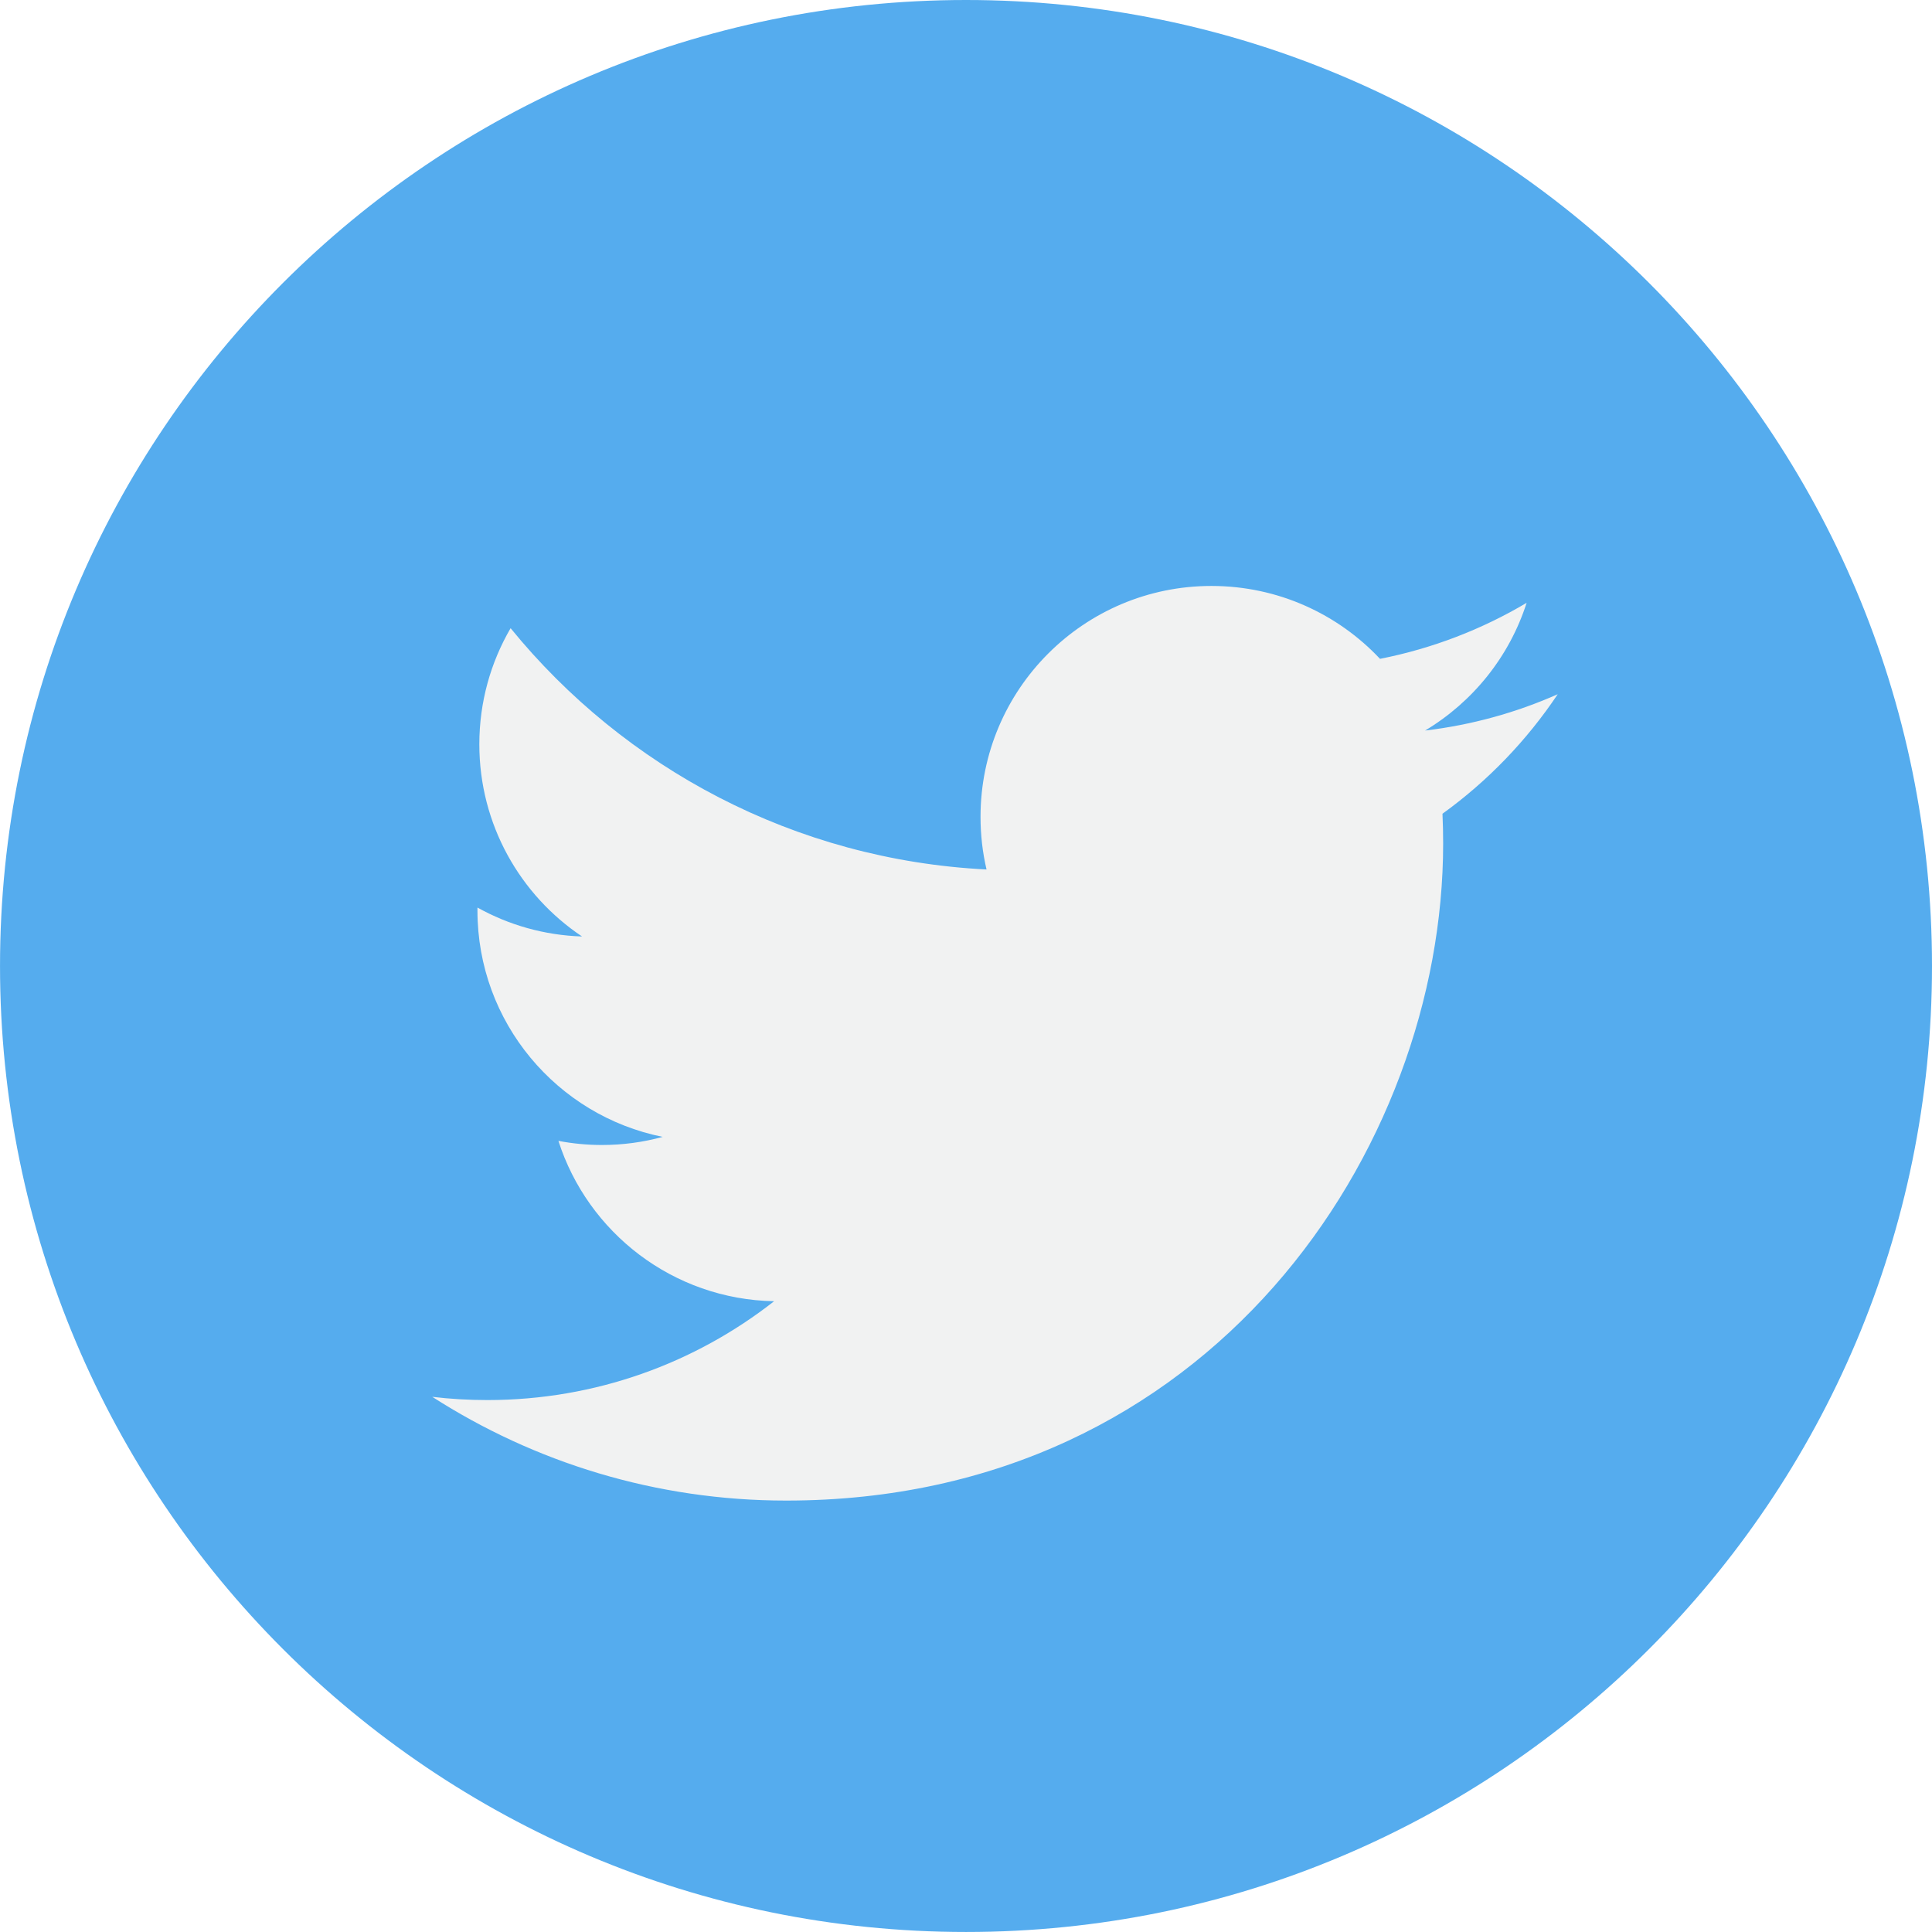
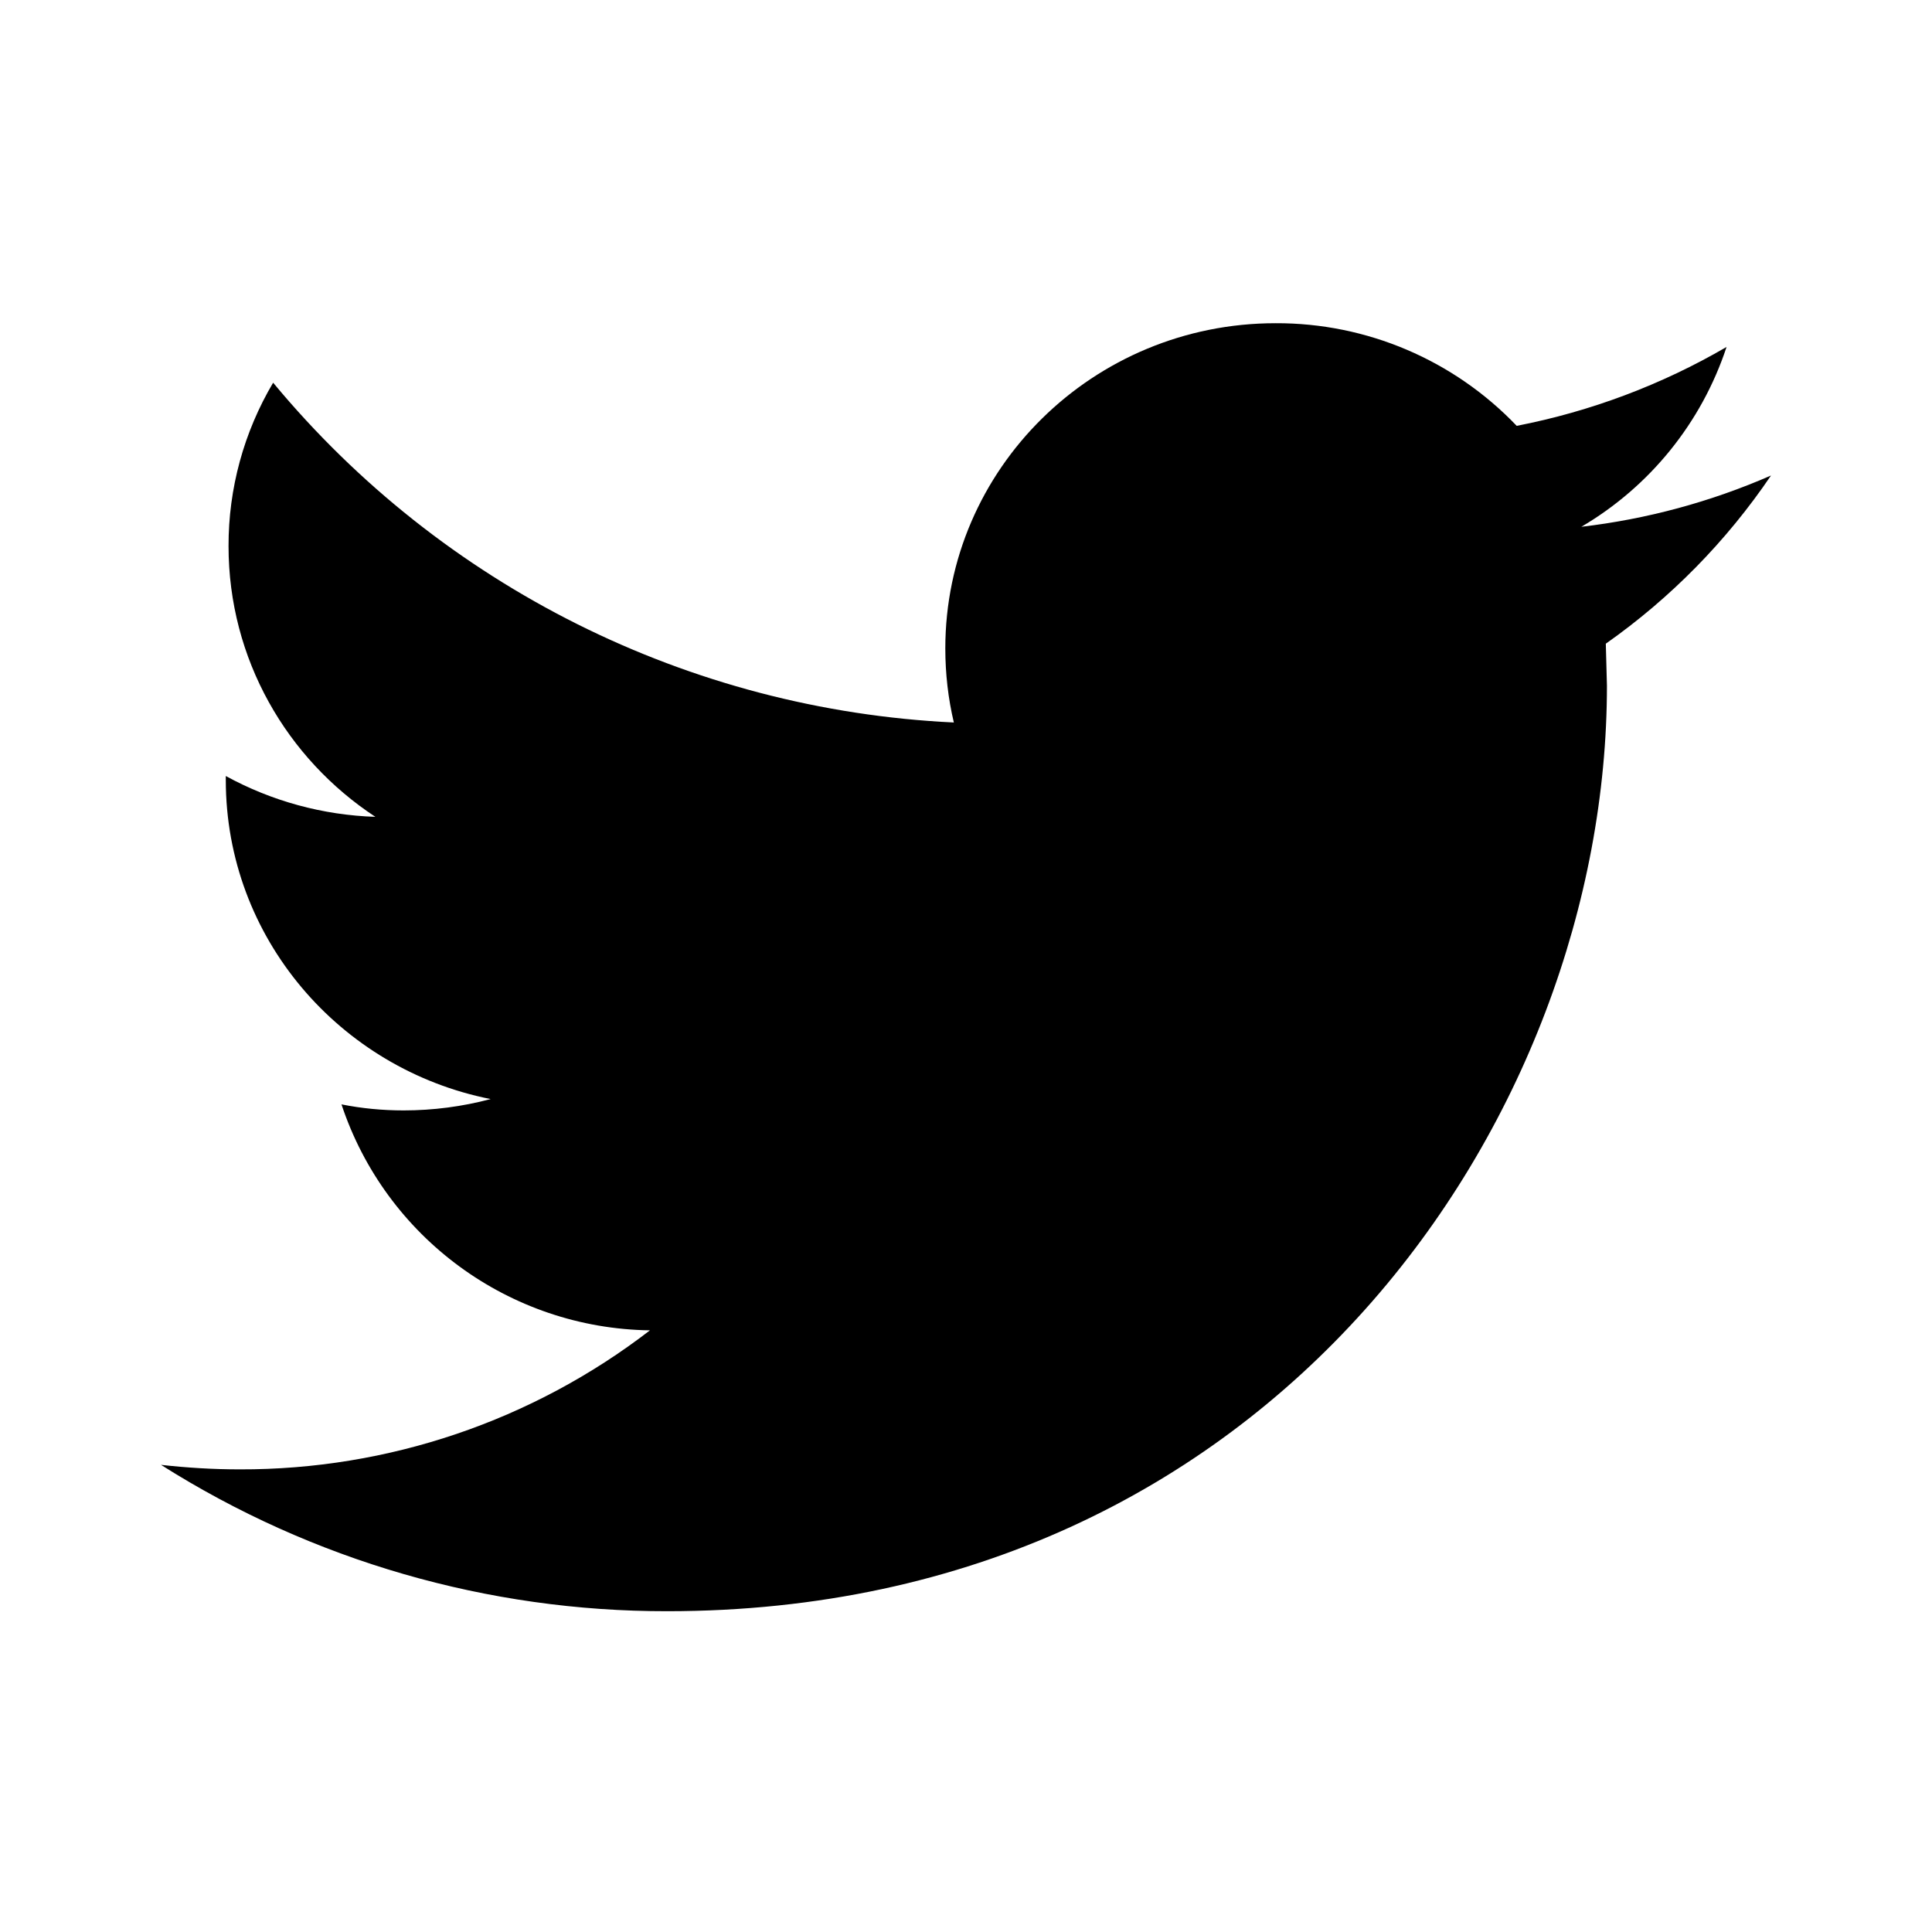
- <svg xmlns="http://www.w3.org/2000/svg" version="1.1" id="Capa_1" x="0px" y="0px" viewBox="0 0 112.197 112.197" style="enable-background:new 0 0 112.197 112.197;" xml:space="preserve">
-   <g>
-     <circle style="fill:#55ACEE;" cx="56.099" cy="56.098" r="56.098" />
-     <g>
-       <path style="fill:#F1F2F2;" d="M90.461,40.316c-2.404,1.066-4.99,1.787-7.702,2.109c2.769-1.659,4.894-4.284,5.897-7.417    c-2.591,1.537-5.462,2.652-8.515,3.253c-2.446-2.605-5.931-4.233-9.79-4.233c-7.404,0-13.409,6.005-13.409,13.409    c0,1.051,0.119,2.074,0.349,3.056c-11.144-0.559-21.025-5.897-27.639-14.012c-1.154,1.98-1.816,4.285-1.816,6.742    c0,4.651,2.369,8.757,5.965,11.161c-2.197-0.069-4.266-0.672-6.073-1.679c-0.001,0.057-0.001,0.114-0.001,0.17    c0,6.497,4.624,11.916,10.757,13.147c-1.124,0.308-2.311,0.471-3.532,0.471c-0.866,0-1.705-0.083-2.523-0.239    c1.706,5.326,6.657,9.203,12.526,9.312c-4.59,3.597-10.371,5.74-16.655,5.74c-1.08,0-2.15-0.063-3.197-0.188    c5.931,3.806,12.981,6.025,20.553,6.025c24.664,0,38.152-20.432,38.152-38.153c0-0.581-0.013-1.16-0.039-1.734    C86.391,45.366,88.664,43.005,90.461,40.316L90.461,40.316z" />
-     </g>
-   </g>
-   <g>
- </g>
-   <g>
- </g>
-   <g>
- </g>
-   <g>
- </g>
-   <g>
- </g>
-   <g>
- </g>
-   <g>
- </g>
-   <g>
- </g>
-   <g>
- </g>
-   <g>
- </g>
-   <g>
- </g>
-   <g>
- </g>
-   <g>
- </g>
-   <g>
- </g>
-   <g>
- </g>
+ <svg xmlns="http://www.w3.org/2000/svg" width="24px" height="24px" viewBox="-2 -4 24 24" preserveAspectRatio="xMinYMin" class="jam jam-twitter">
+   <path d="M20 1.907a8.292 8.292 0 0 1-2.356.637A4.07 4.07 0 0 0 19.448.31a8.349 8.349 0 0 1-2.607.98A4.12 4.12 0 0 0 13.846.015c-2.266 0-4.103 1.81-4.103 4.04 0 .316.036.625.106.92A11.708 11.708 0 0 1 1.393.754a3.964 3.964 0 0 0-.554 2.03c0 1.403.724 2.64 1.824 3.363A4.151 4.151 0 0 1 .805 5.64v.05c0 1.958 1.415 3.591 3.29 3.963a4.216 4.216 0 0 1-1.08.141c-.265 0-.522-.025-.773-.075a4.098 4.098 0 0 0 3.832 2.807 8.312 8.312 0 0 1-5.095 1.727c-.332 0-.658-.02-.979-.056a11.727 11.727 0 0 0 6.289 1.818c7.547 0 11.673-6.157 11.673-11.496l-.014-.523A8.126 8.126 0 0 0 20 1.907z" />
</svg>
